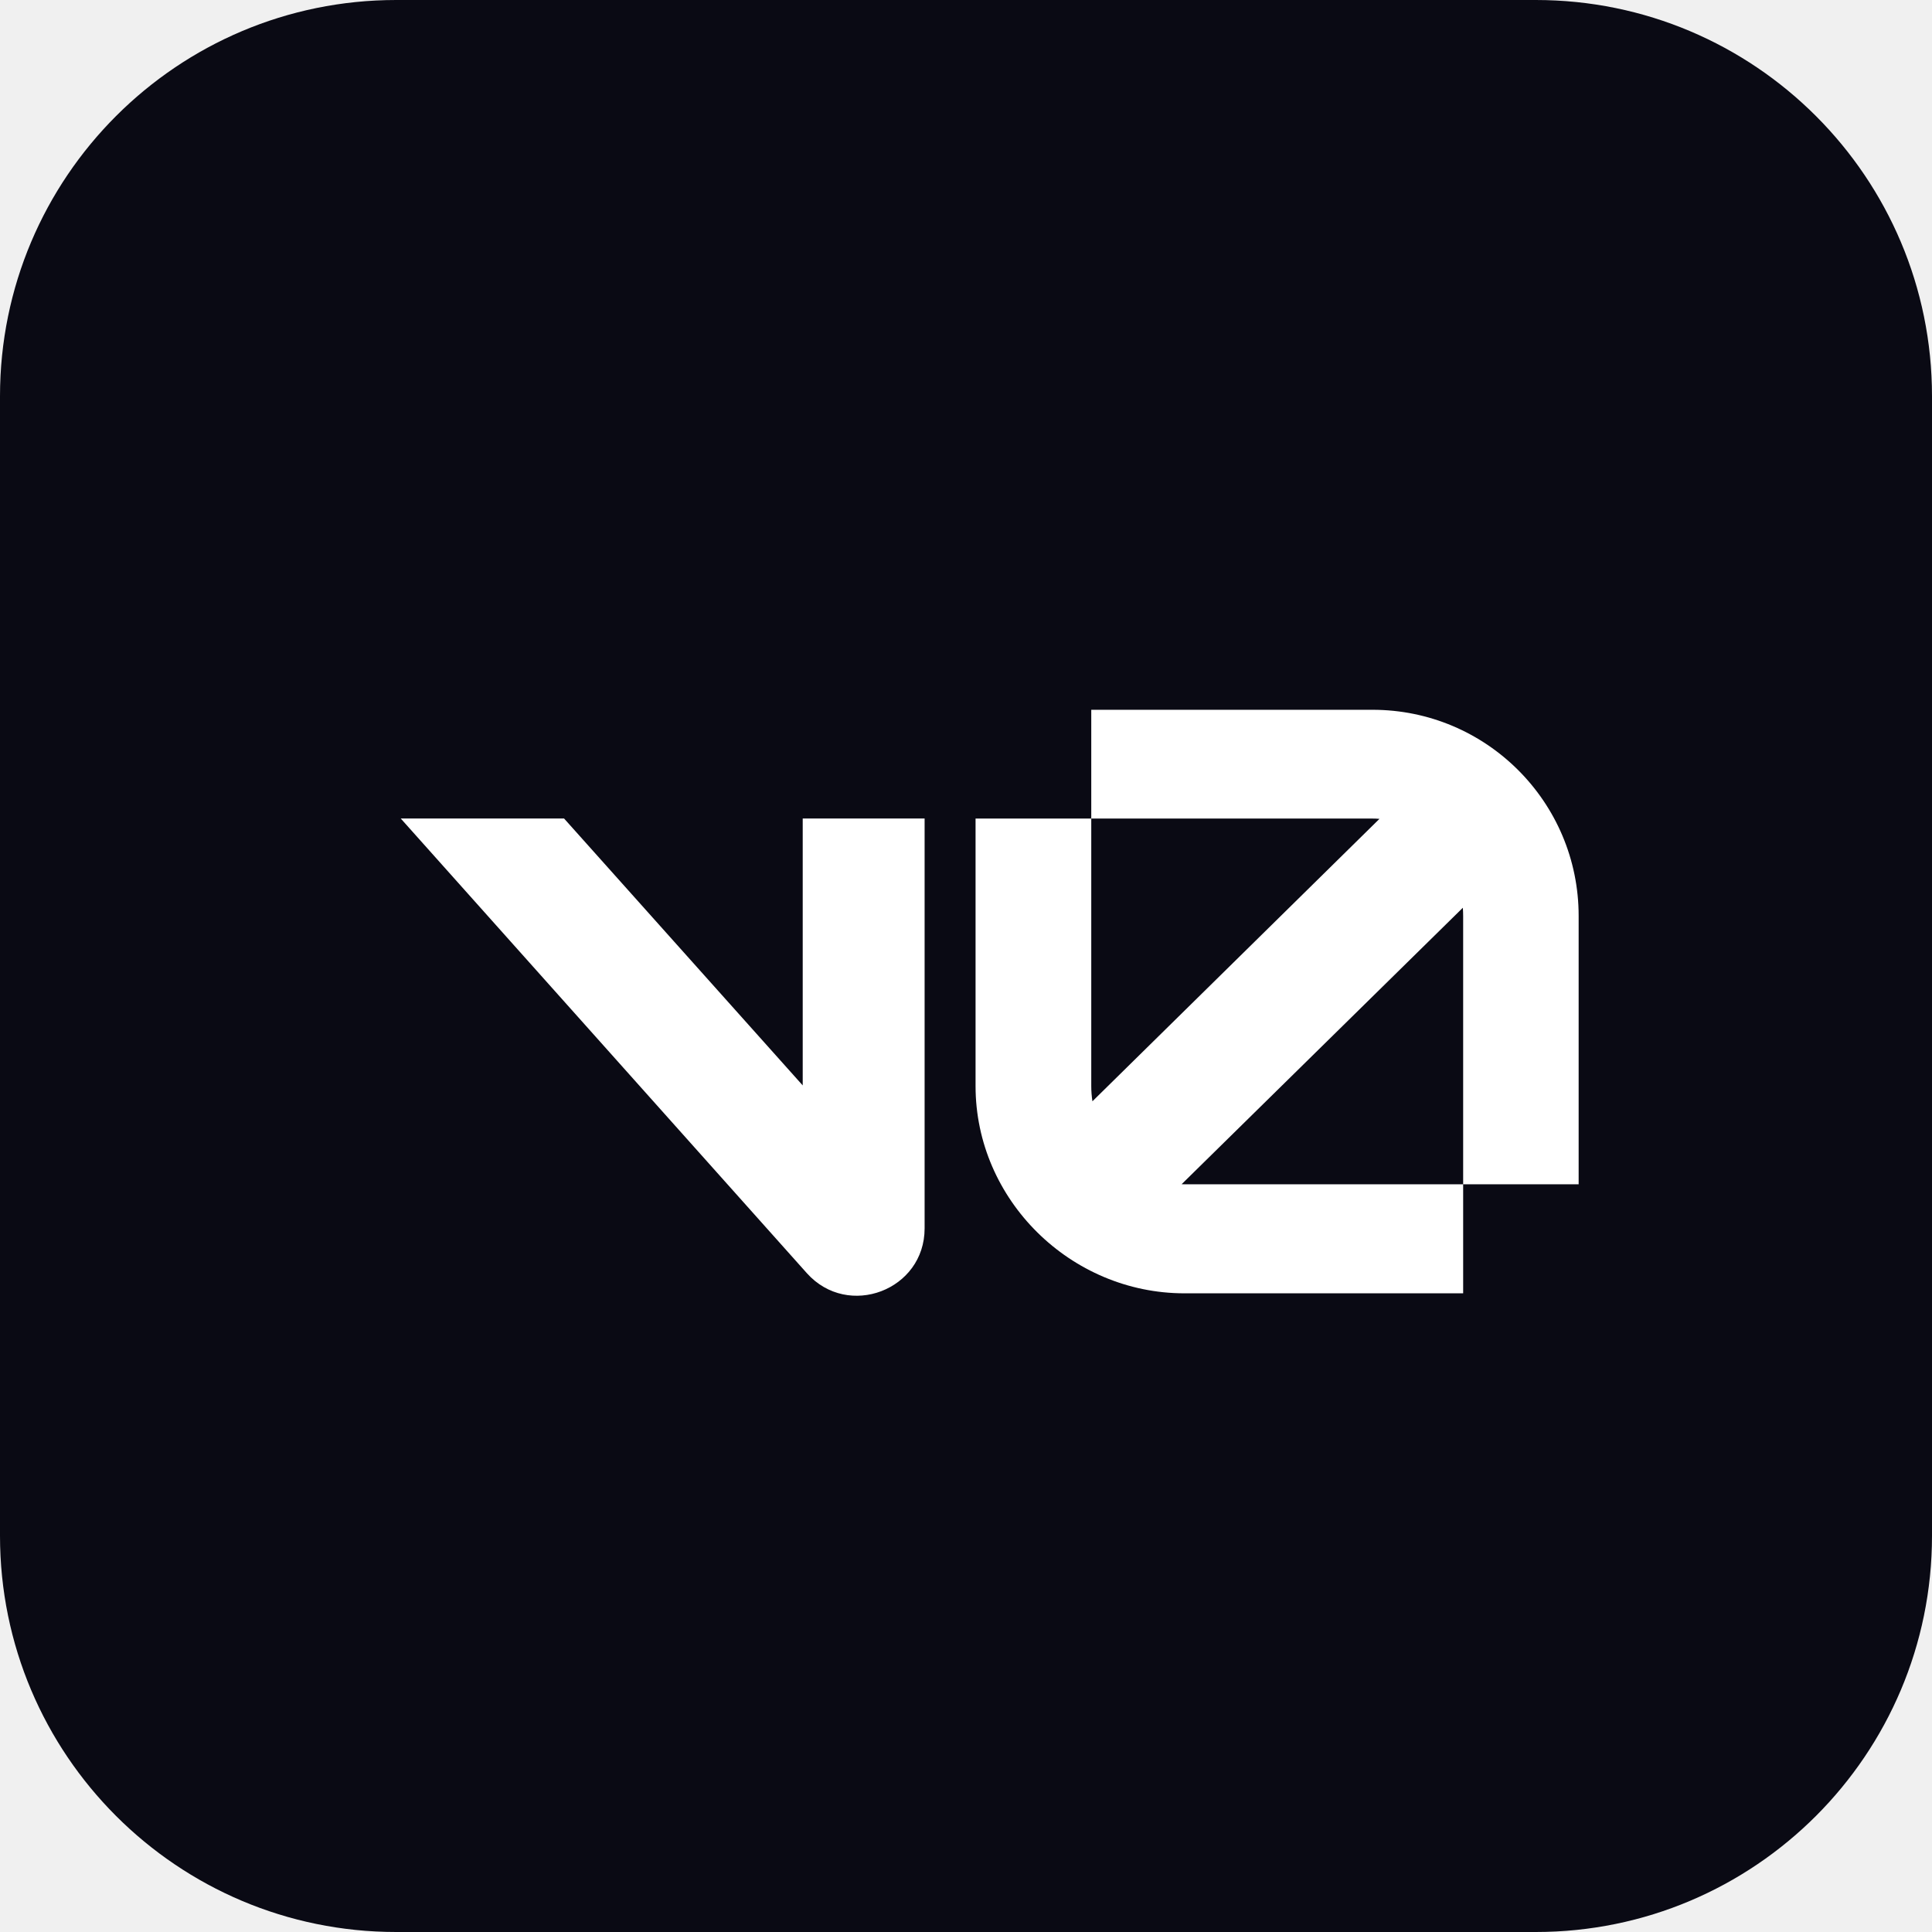
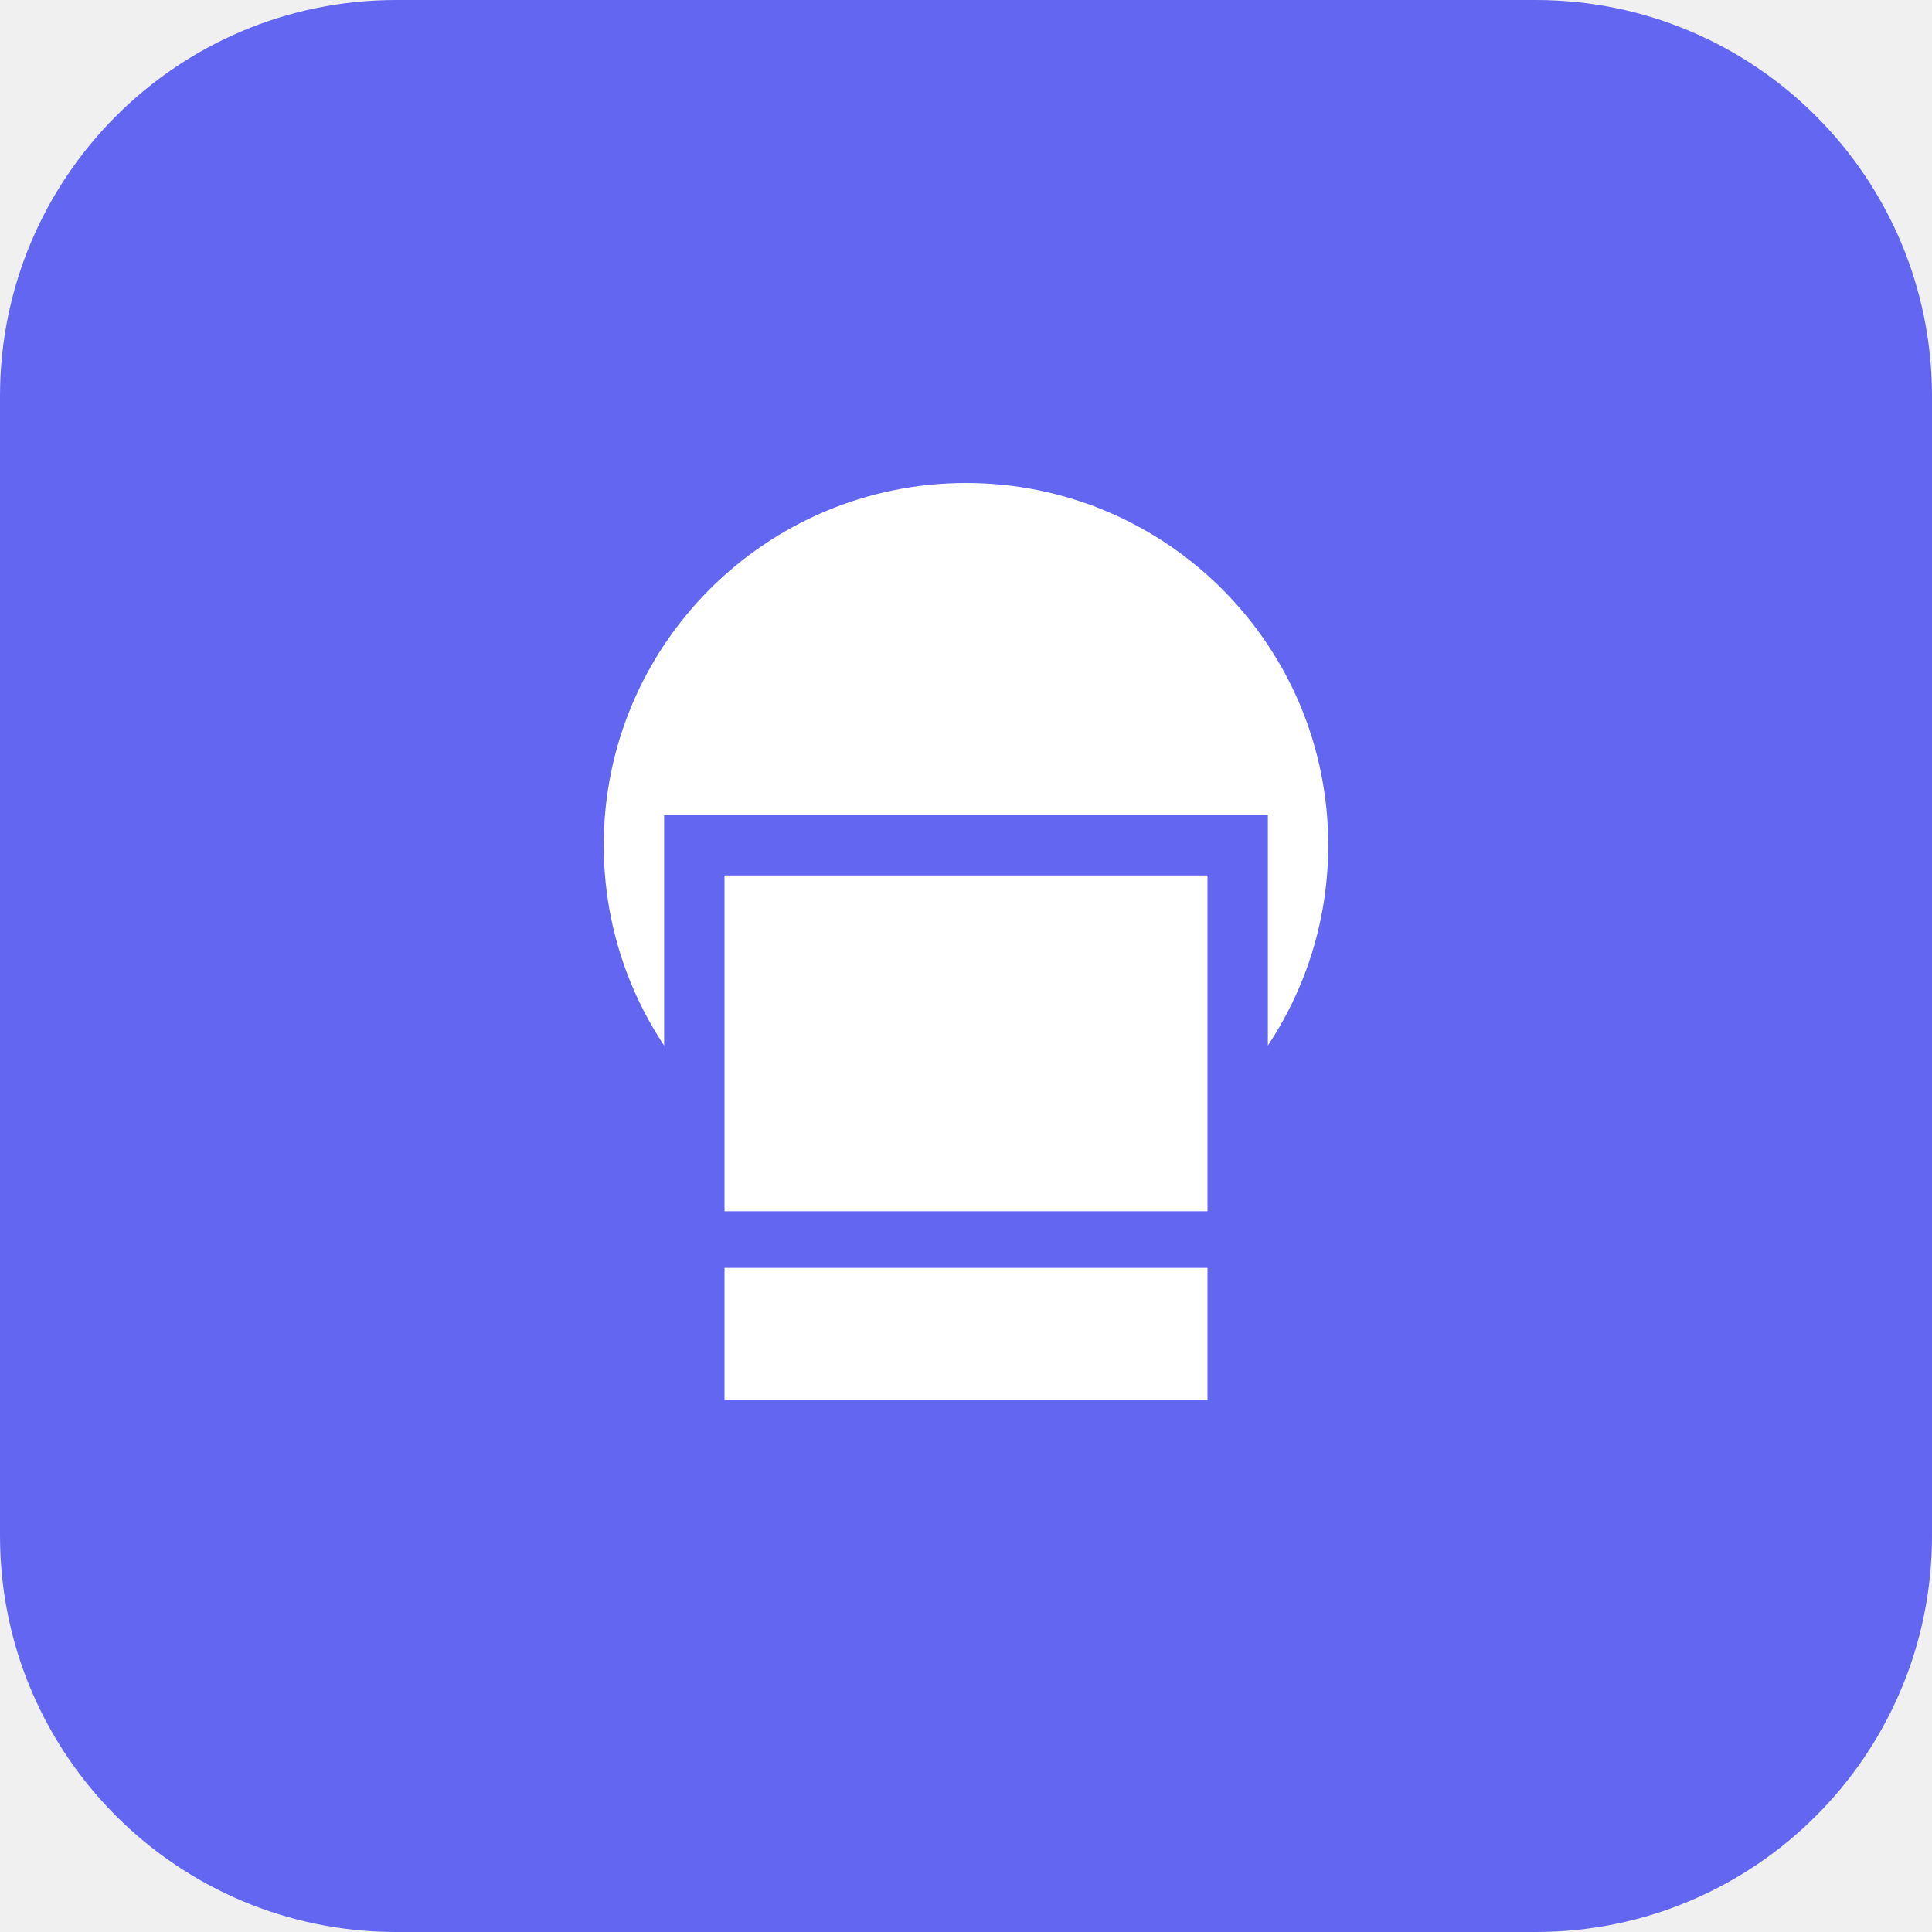
<svg xmlns="http://www.w3.org/2000/svg" width="512" height="512" viewBox="0 0 512 512" fill="none">
-   <rect width="512" height="512" rx="105" fill="#0a0a14" />
-   <g transform="translate(76.8 76.8) scale(0.7)">
-     <path fill="#ffffff" d="M303.423 159H409.896C452.982 159 487.94 193.958 487.94 237.043V338.64H444.216V237.043C444.216 236.006 444.174 234.975 444.096 233.952L337.623 338.622C337.983 338.634 338.343 338.64 338.703 338.64H444.216V379.92H338.703C295.617 379.92 259.619 344.551 259.619 301.465V200.179H303.423V301.465C303.423 303.406 303.573 305.328 303.867 307.22L412.53 200.293C411.615 200.217 410.685 200.179 409.746 200.179H303.423V159Z" />
-     <path fill="#ffffff" d="M195.78 372.328L42 200.156H103.83L194.183 301.208V200.156H240.33V355.344C240.33 378.706 211.402 389.703 195.78 372.328Z" />
-   </g>
+   <rect width="512" height="512" rx="105" fill="#6366F1" />
+   <circle cx="256" cy="224" r="96" fill="#FFFFFF" />
+   <rect x="176" y="216" width="160" height="120" fill="#6366F1" />
+   <rect x="192" y="232" width="128" height="89" fill="#FFFFFF" />
+   <rect x="192" y="336" width="128" height="35" fill="#FFFFFF" />
</svg>
